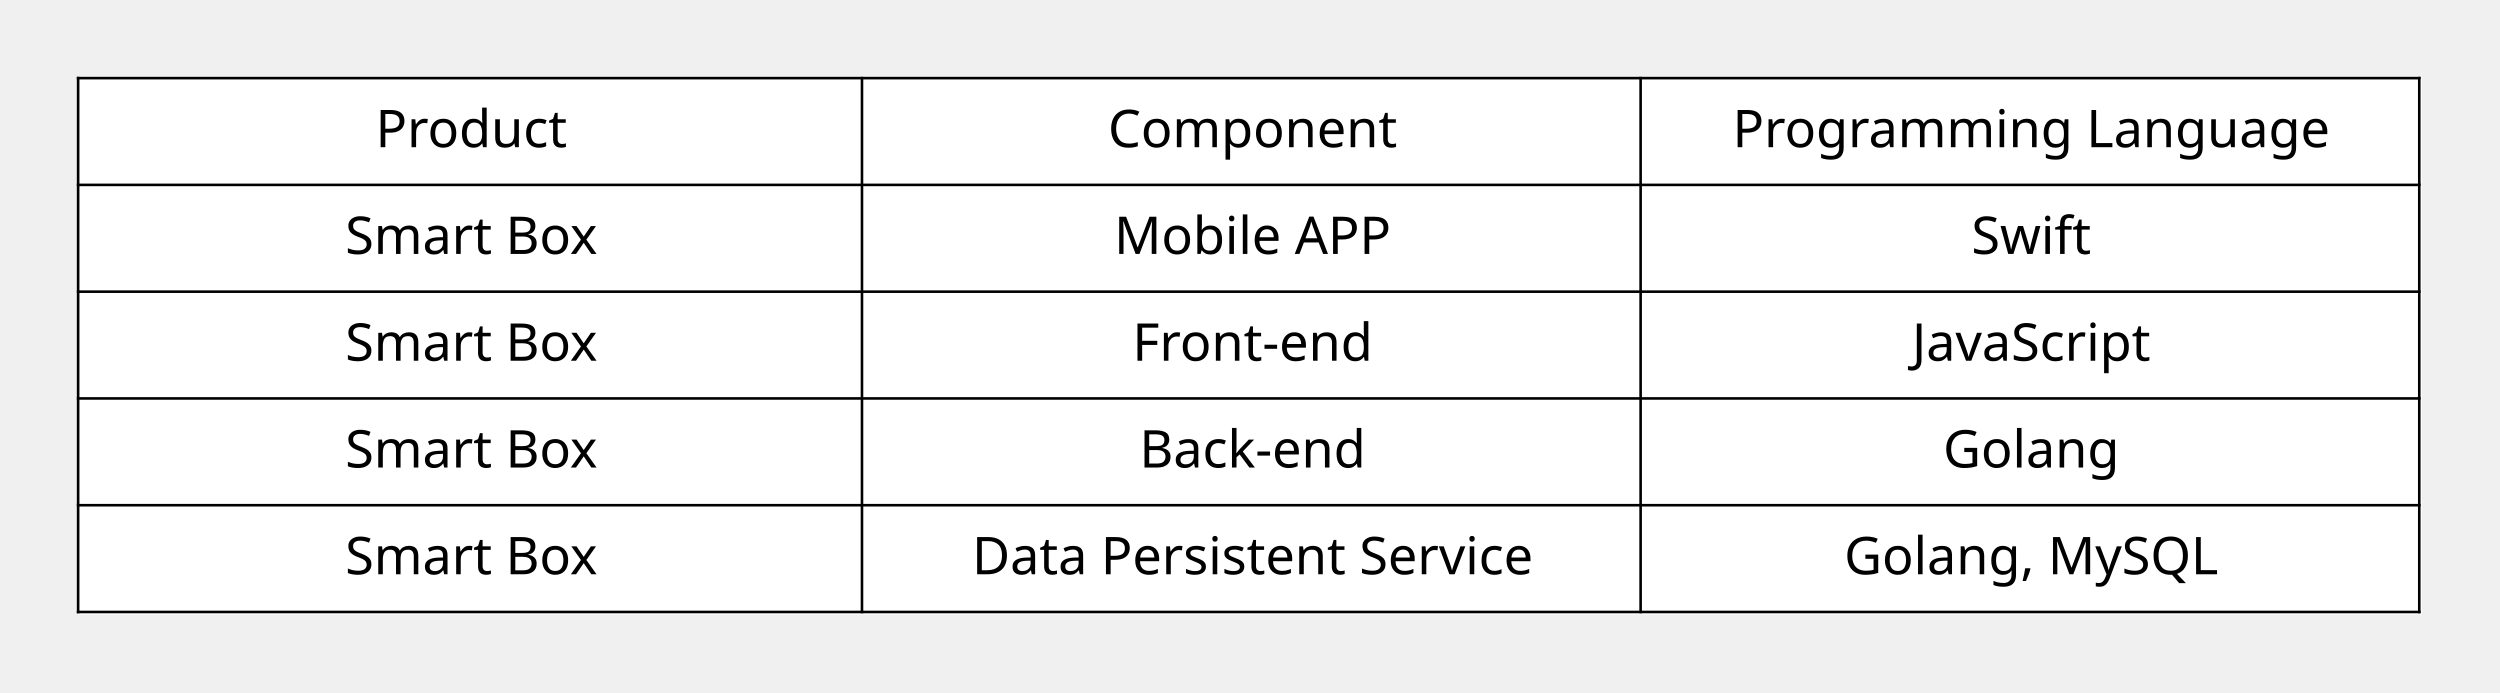
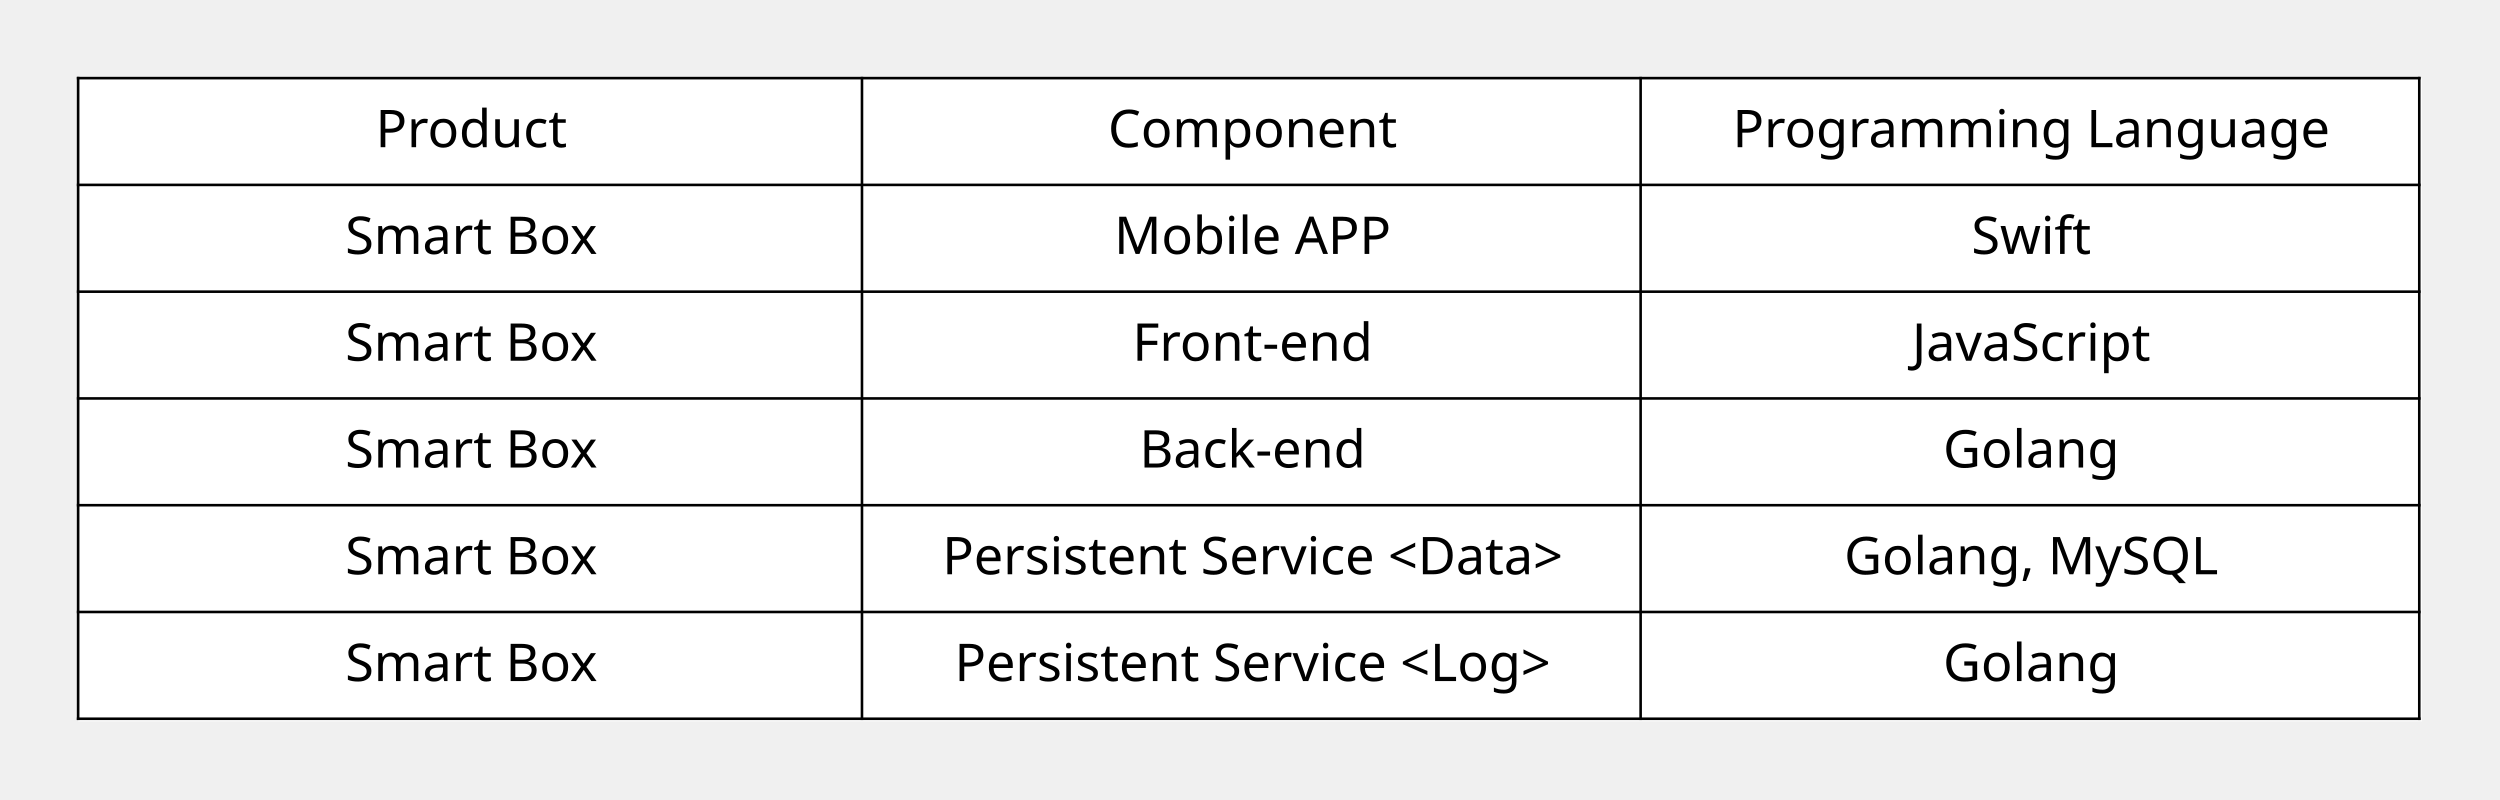
- <svg xmlns="http://www.w3.org/2000/svg" viewBox="0 0 960 266" width="960" height="266">
-   <rect x="30" y="30" width="900" height="206" fill="#ffffff" stroke="none" />
+ <svg xmlns="http://www.w3.org/2000/svg" viewBox="0 0 960 307" width="960" height="307">
+   <rect x="30" y="30" width="900" height="247" fill="#ffffff" stroke="none" />
  <line x1="30" y1="30" x2="929" y2="30" stroke="#000000" stroke-width="1" stroke-linecap="square" />
  <line x1="30" y1="71" x2="929" y2="71" stroke="#000000" stroke-width="1" stroke-linecap="square" />
  <line x1="30" y1="112" x2="929" y2="112" stroke="#000000" stroke-width="1" stroke-linecap="square" />
  <line x1="30" y1="153" x2="929" y2="153" stroke="#000000" stroke-width="1" stroke-linecap="square" />
  <line x1="30" y1="194" x2="929" y2="194" stroke="#000000" stroke-width="1" stroke-linecap="square" />
  <line x1="30" y1="235" x2="929" y2="235" stroke="#000000" stroke-width="1" stroke-linecap="square" />
-   <line x1="30" y1="30" x2="30" y2="235" stroke="#000000" stroke-width="1" stroke-linecap="square" />
-   <line x1="331" y1="30" x2="331" y2="235" stroke="#000000" stroke-width="1" stroke-linecap="square" />
-   <line x1="630" y1="30" x2="630" y2="235" stroke="#000000" stroke-width="1" stroke-linecap="square" />
-   <line x1="929" y1="30" x2="929" y2="235" stroke="#000000" stroke-width="1" stroke-linecap="square" />
+   <line x1="30" y1="276" x2="929" y2="276" stroke="#000000" stroke-width="1" stroke-linecap="square" />
+   <line x1="30" y1="30" x2="30" y2="276" stroke="#000000" stroke-width="1" stroke-linecap="square" />
+   <line x1="331" y1="30" x2="331" y2="276" stroke="#000000" stroke-width="1" stroke-linecap="square" />
+   <line x1="630" y1="30" x2="630" y2="276" stroke="#000000" stroke-width="1" stroke-linecap="square" />
+   <line x1="929" y1="30" x2="929" y2="276" stroke="#000000" stroke-width="1" stroke-linecap="square" />
  <text dominant-baseline="hanging" text-anchor="middle" x="181" y="41" fill="#000000" font-family="sans-serif" font-size="20px" font-weight="normal">Product</text>
  <text dominant-baseline="hanging" text-anchor="middle" x="481" y="41" fill="#000000" font-family="sans-serif" font-size="20px" font-weight="normal">Component</text>
  <text dominant-baseline="hanging" text-anchor="middle" x="780" y="41" fill="#000000" font-family="sans-serif" font-size="20px" font-weight="normal">Programming Language</text>
  <text dominant-baseline="hanging" text-anchor="middle" x="181" y="82" fill="#000000" font-family="sans-serif" font-size="20px" font-weight="normal">Smart Box</text>
  <text dominant-baseline="hanging" text-anchor="middle" x="481" y="82" fill="#000000" font-family="sans-serif" font-size="20px" font-weight="normal">Mobile APP</text>
  <text dominant-baseline="hanging" text-anchor="middle" x="780" y="82" fill="#000000" font-family="sans-serif" font-size="20px" font-weight="normal">Swift</text>
  <text dominant-baseline="hanging" text-anchor="middle" x="181" y="123" fill="#000000" font-family="sans-serif" font-size="20px" font-weight="normal">Smart Box</text>
  <text dominant-baseline="hanging" text-anchor="middle" x="481" y="123" fill="#000000" font-family="sans-serif" font-size="20px" font-weight="normal">Front-end</text>
  <text dominant-baseline="hanging" text-anchor="middle" x="780" y="123" fill="#000000" font-family="sans-serif" font-size="20px" font-weight="normal">JavaScript</text>
  <text dominant-baseline="hanging" text-anchor="middle" x="181" y="164" fill="#000000" font-family="sans-serif" font-size="20px" font-weight="normal">Smart Box</text>
  <text dominant-baseline="hanging" text-anchor="middle" x="481" y="164" fill="#000000" font-family="sans-serif" font-size="20px" font-weight="normal">Back-end</text>
  <text dominant-baseline="hanging" text-anchor="middle" x="780" y="164" fill="#000000" font-family="sans-serif" font-size="20px" font-weight="normal">Golang</text>
  <text dominant-baseline="hanging" text-anchor="middle" x="181" y="205" fill="#000000" font-family="sans-serif" font-size="20px" font-weight="normal">Smart Box</text>
-   <text dominant-baseline="hanging" text-anchor="middle" x="481" y="205" fill="#000000" font-family="sans-serif" font-size="20px" font-weight="normal">Data Persistent Service</text>
+   <text dominant-baseline="hanging" text-anchor="middle" x="481" y="205" fill="#000000" font-family="sans-serif" font-size="20px" font-weight="normal">Persistent Service &lt;Data&gt;</text>
  <text dominant-baseline="hanging" text-anchor="middle" x="780" y="205" fill="#000000" font-family="sans-serif" font-size="20px" font-weight="normal">Golang, MySQL</text>
+   <text dominant-baseline="hanging" text-anchor="middle" x="181" y="246" fill="#000000" font-family="sans-serif" font-size="20px" font-weight="normal">Smart Box</text>
+   <text dominant-baseline="hanging" text-anchor="middle" x="481" y="246" fill="#000000" font-family="sans-serif" font-size="20px" font-weight="normal">Persistent Service &lt;Log&gt;</text>
+   <text dominant-baseline="hanging" text-anchor="middle" x="780" y="246" fill="#000000" font-family="sans-serif" font-size="20px" font-weight="normal">Golang</text>
</svg>
